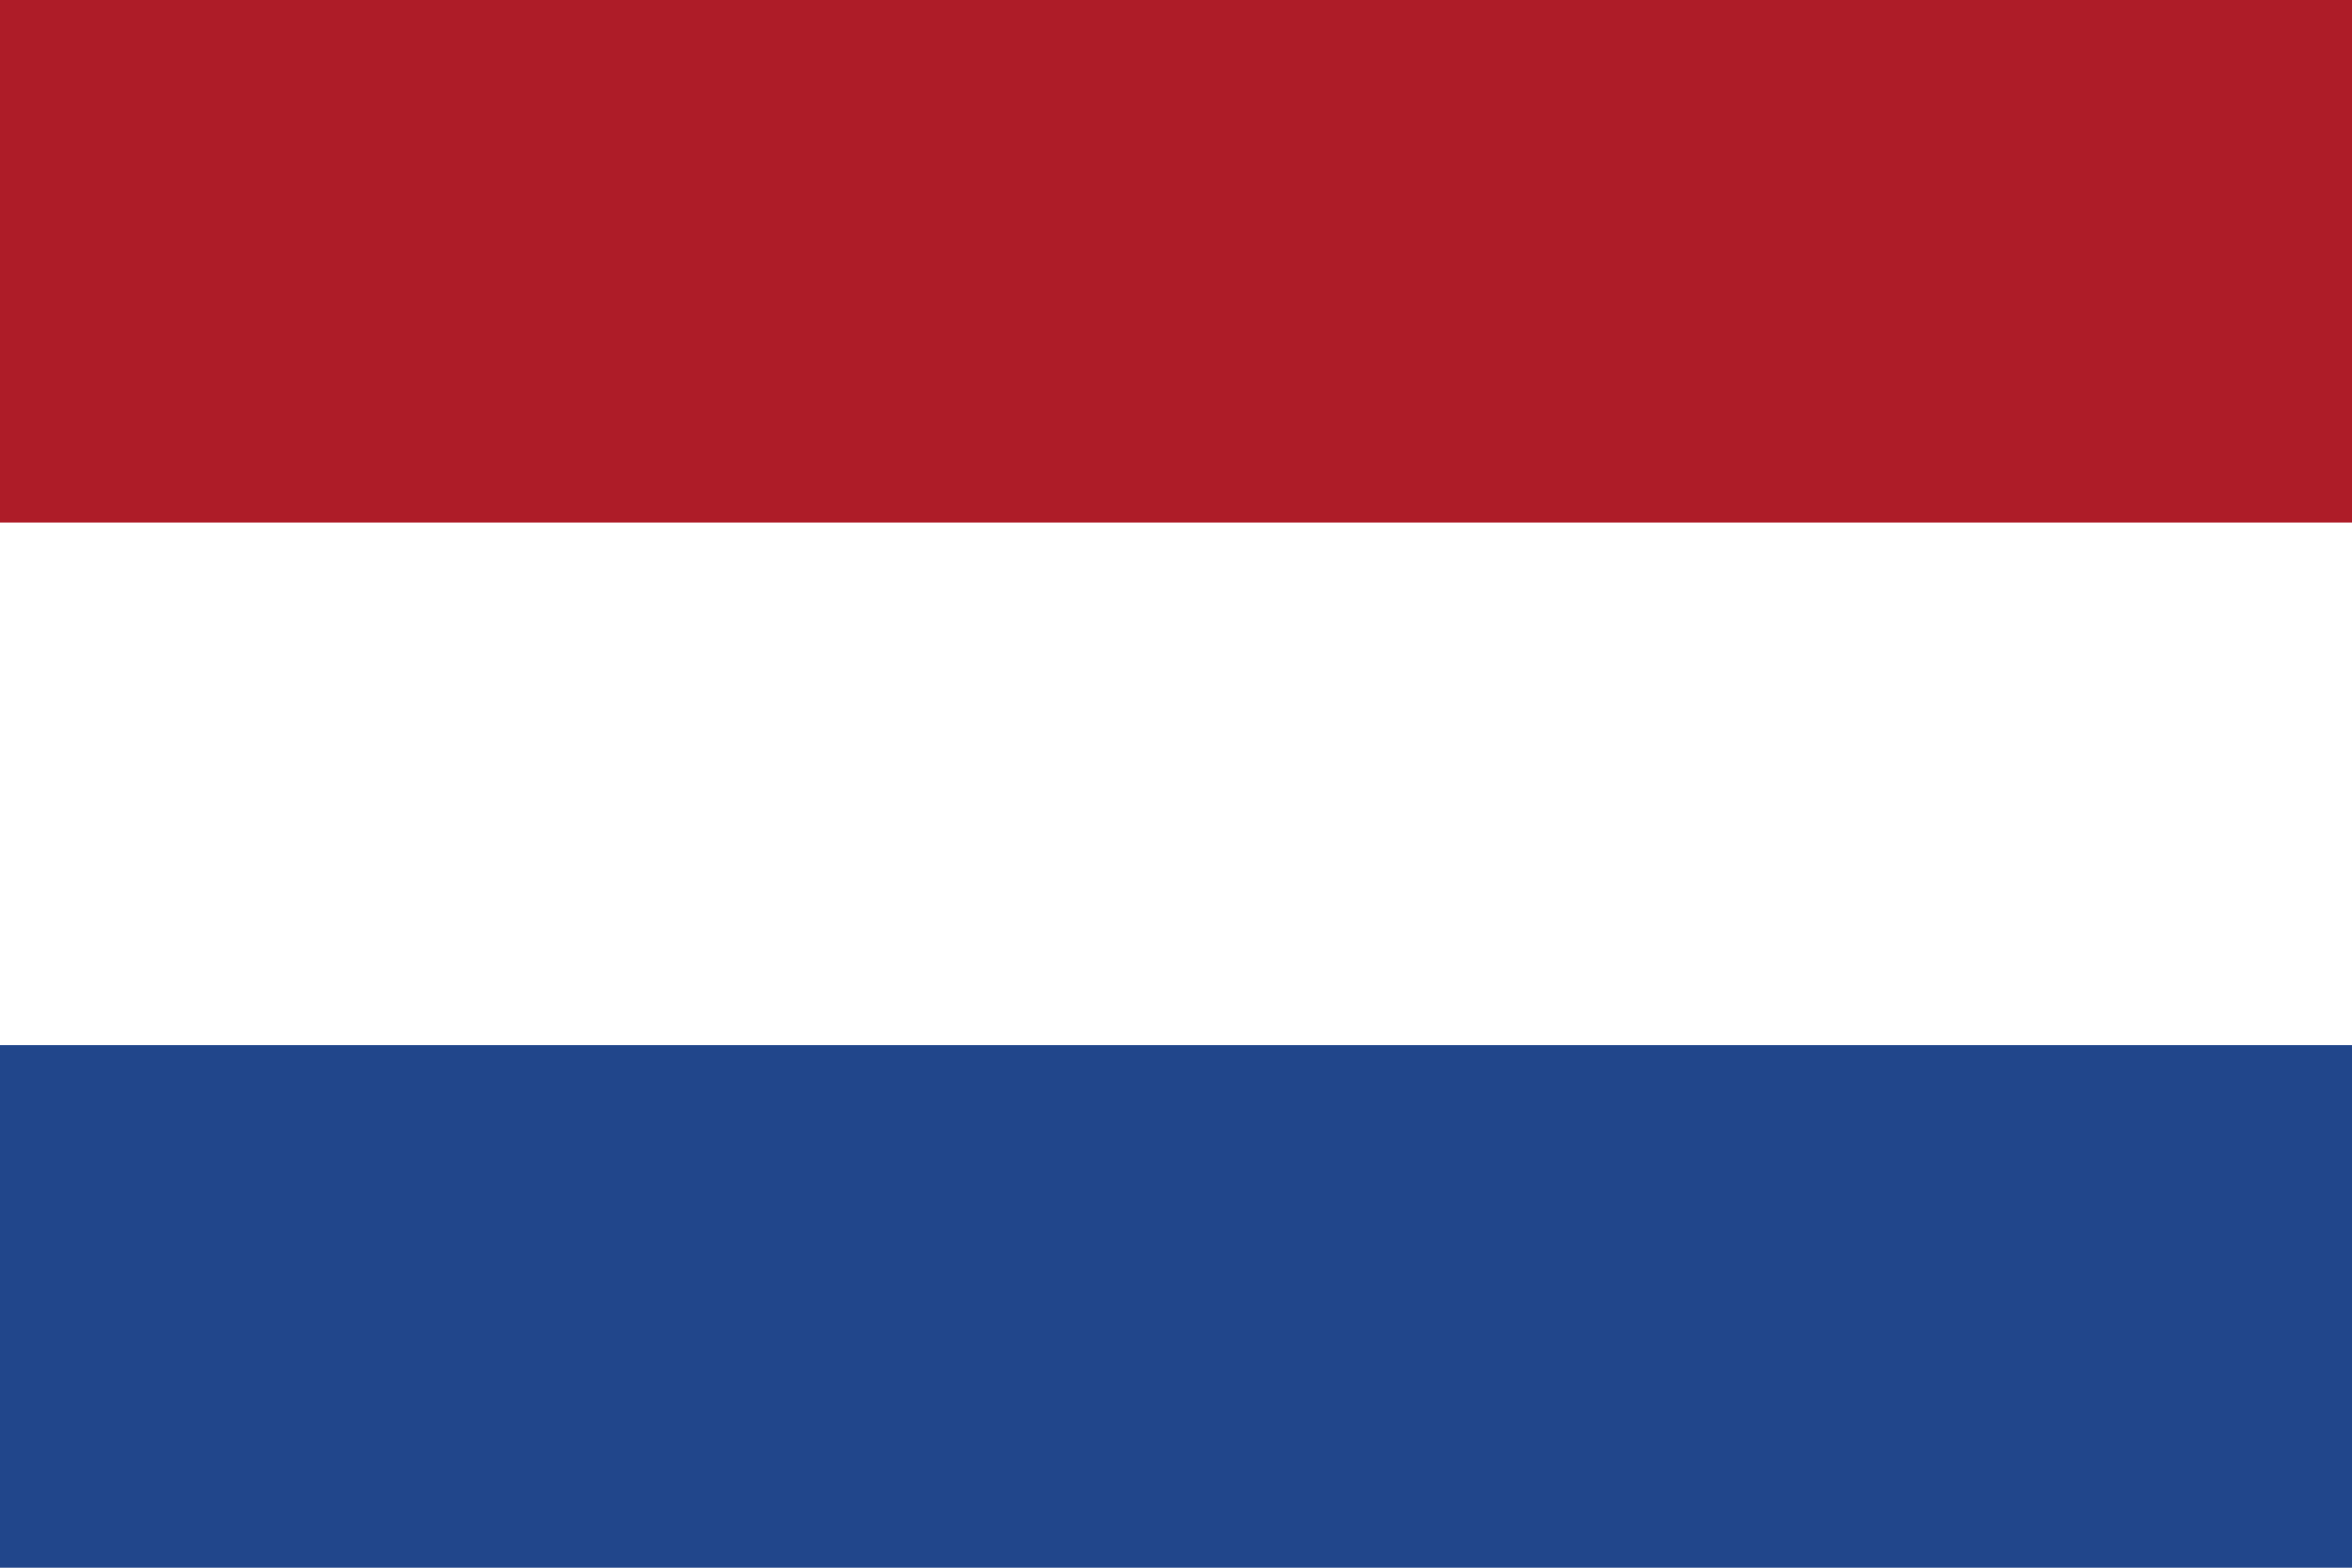
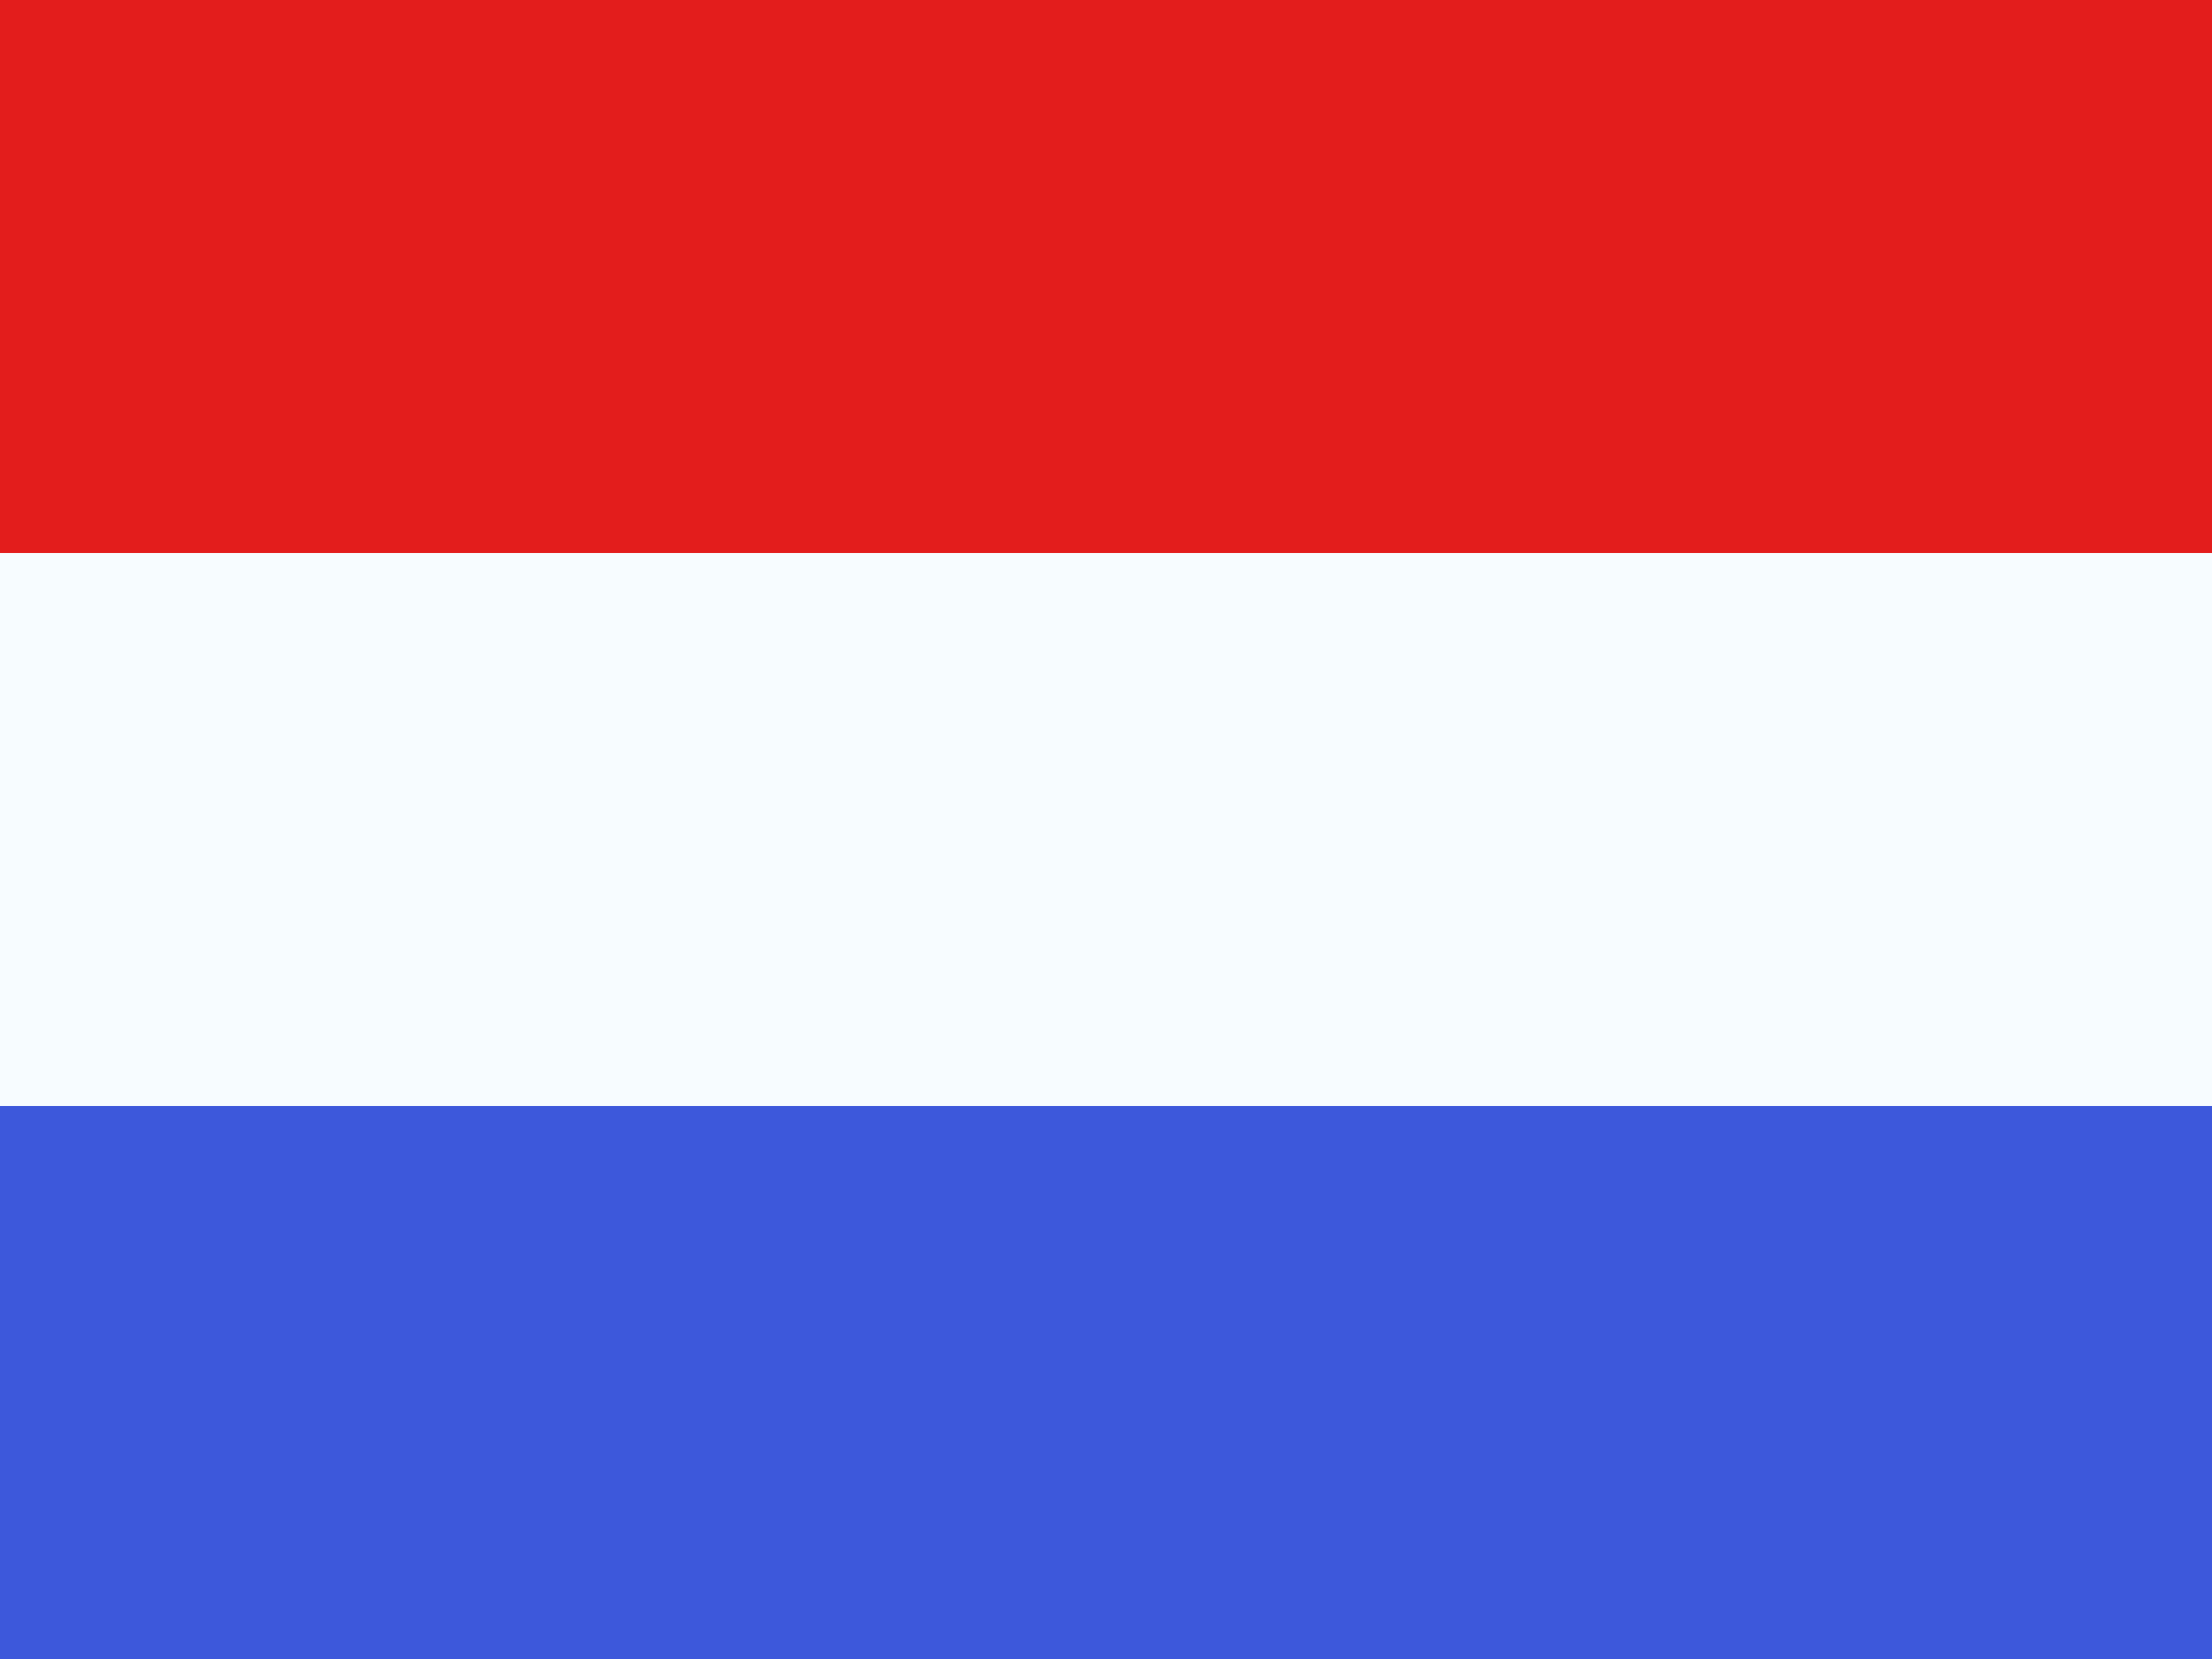
- <svg xmlns="http://www.w3.org/2000/svg" version="1.1" id="Countryflags.com" x="0px" y="0px" viewBox="144.5 696.5 300 200" enable-background="new 144.5 696.5 300 200" xml:space="preserve">
-   <g>
-     <rect id="_x33_" x="144.5" y="696.5" fill="#21468B" width="300" height="200" />
-     <rect id="_x32_" x="144.5" y="696.5" fill="#FFFFFF" width="300" height="133.333" />
-     <rect id="_x31_" x="144.5" y="696.5" fill="#AE1C28" width="300" height="66.667" />
+ <svg xmlns="http://www.w3.org/2000/svg" width="20" height="15" viewBox="0 0 20 15" fill="none">
+   <g clip-path="url(#clip0_270_60968)">
+     <rect width="20" height="15" fill="white" />
+     <path fill-rule="evenodd" clip-rule="evenodd" d="M0 0V15H20V0H0Z" fill="#F7FCFF" />
+     <mask id="mask0_270_60968" style="mask-type:luminance" maskUnits="userSpaceOnUse" x="0" y="0" width="20" height="15">
+       <path fill-rule="evenodd" clip-rule="evenodd" d="M0 0V15H20V0H0Z" fill="white" />
+     </mask>
+     <g mask="url(#mask0_270_60968)">
+       <path fill-rule="evenodd" clip-rule="evenodd" d="M0 0V5H20V0H0Z" fill="#E31D1C" />
+       <path fill-rule="evenodd" clip-rule="evenodd" d="M0 10V15H20V10H0Z" fill="#3D58DB" />
+     </g>
  </g>
+   <defs>
+     <clipPath id="clip0_270_60968">
+       <rect width="20" height="15" fill="white" />
+     </clipPath>
+   </defs>
</svg>
